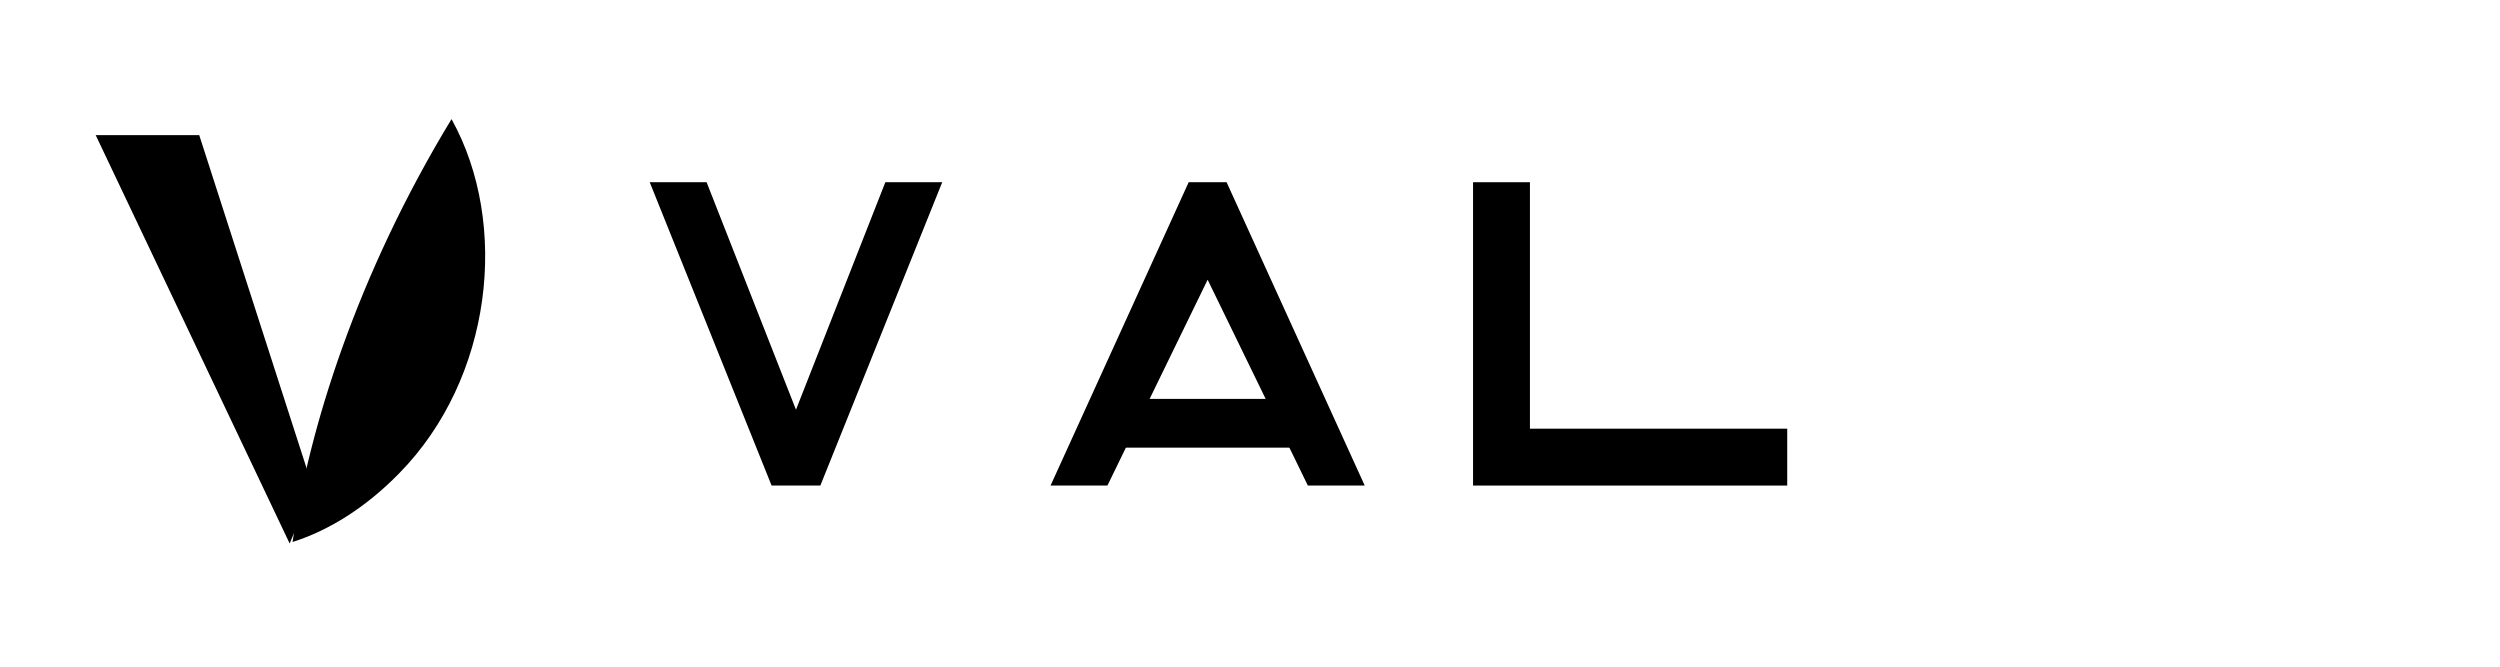
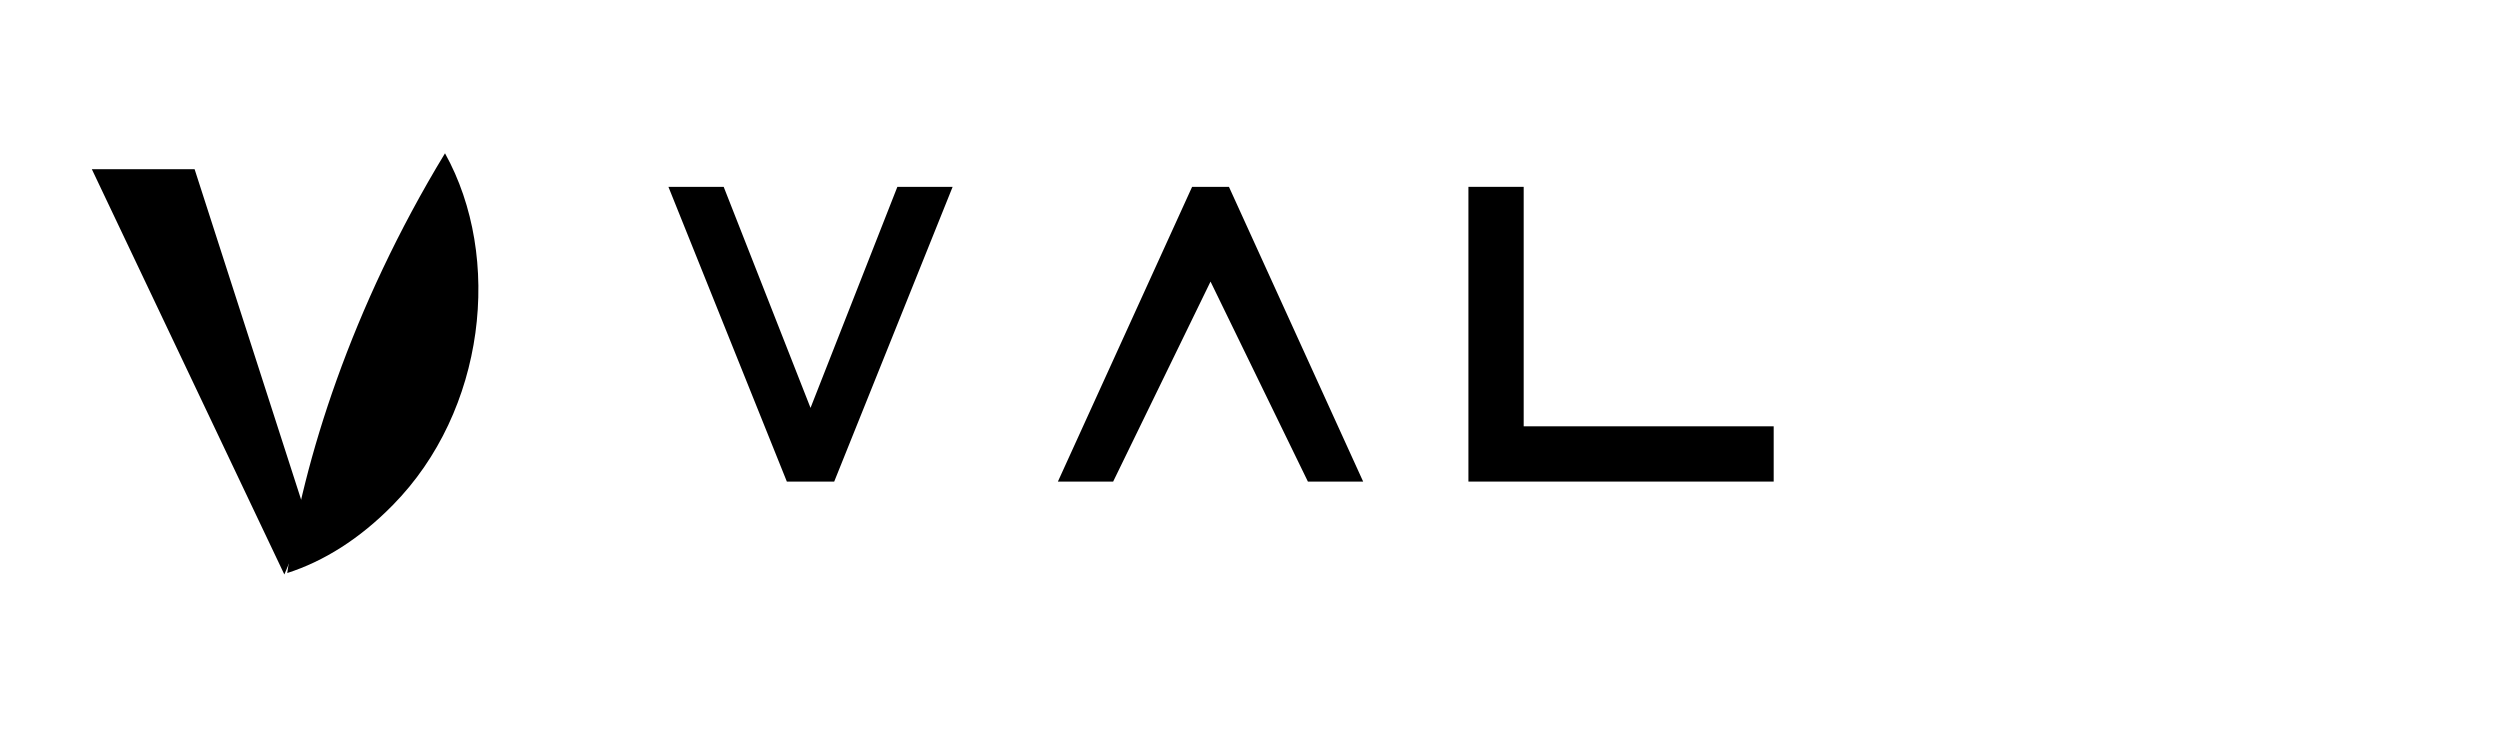
- <svg xmlns="http://www.w3.org/2000/svg" viewBox="0 0 360 96" fill="none" role="img" aria-labelledby="title">
-   <g transform="translate(10 14) scale(1.05)">
+ <svg xmlns="http://www.w3.org/2000/svg" viewBox="0 0 380 112" fill="none" role="img" aria-labelledby="title">
+   <g transform="translate(10 20) scale(1.1)">
    <path d="M3.6 5.2H17.8L33.4 53.6L30.2 61.2Z" fill="currentColor" />
    <path d="M30.6 61C32.8 45.6 39.4 24.4 52.4 3C60.4 17.4 58 38.6 45.2 51.6C40.6 56.3 35.6 59.4 30.6 61Z" fill="currentColor" />
  </g>
-   <g transform="translate(92 20) scale(.78)">
+   <g transform="translate(100 22) scale(.8)">
    <path d="M2 8H12.5L29 50L45.5 8H56L33.5 64H24.5Z" fill="currentColor" />
    <path d="M76 64L101.5 8H108.5L134 64H123.5L105 26L86.5 64Z" fill="currentColor" />
-     <path d="M88 48H122V57H88Z" fill="currentColor" />
    <path d="M154 8H164.5V53.5H212V64H154Z" fill="currentColor" />
  </g>
</svg>
